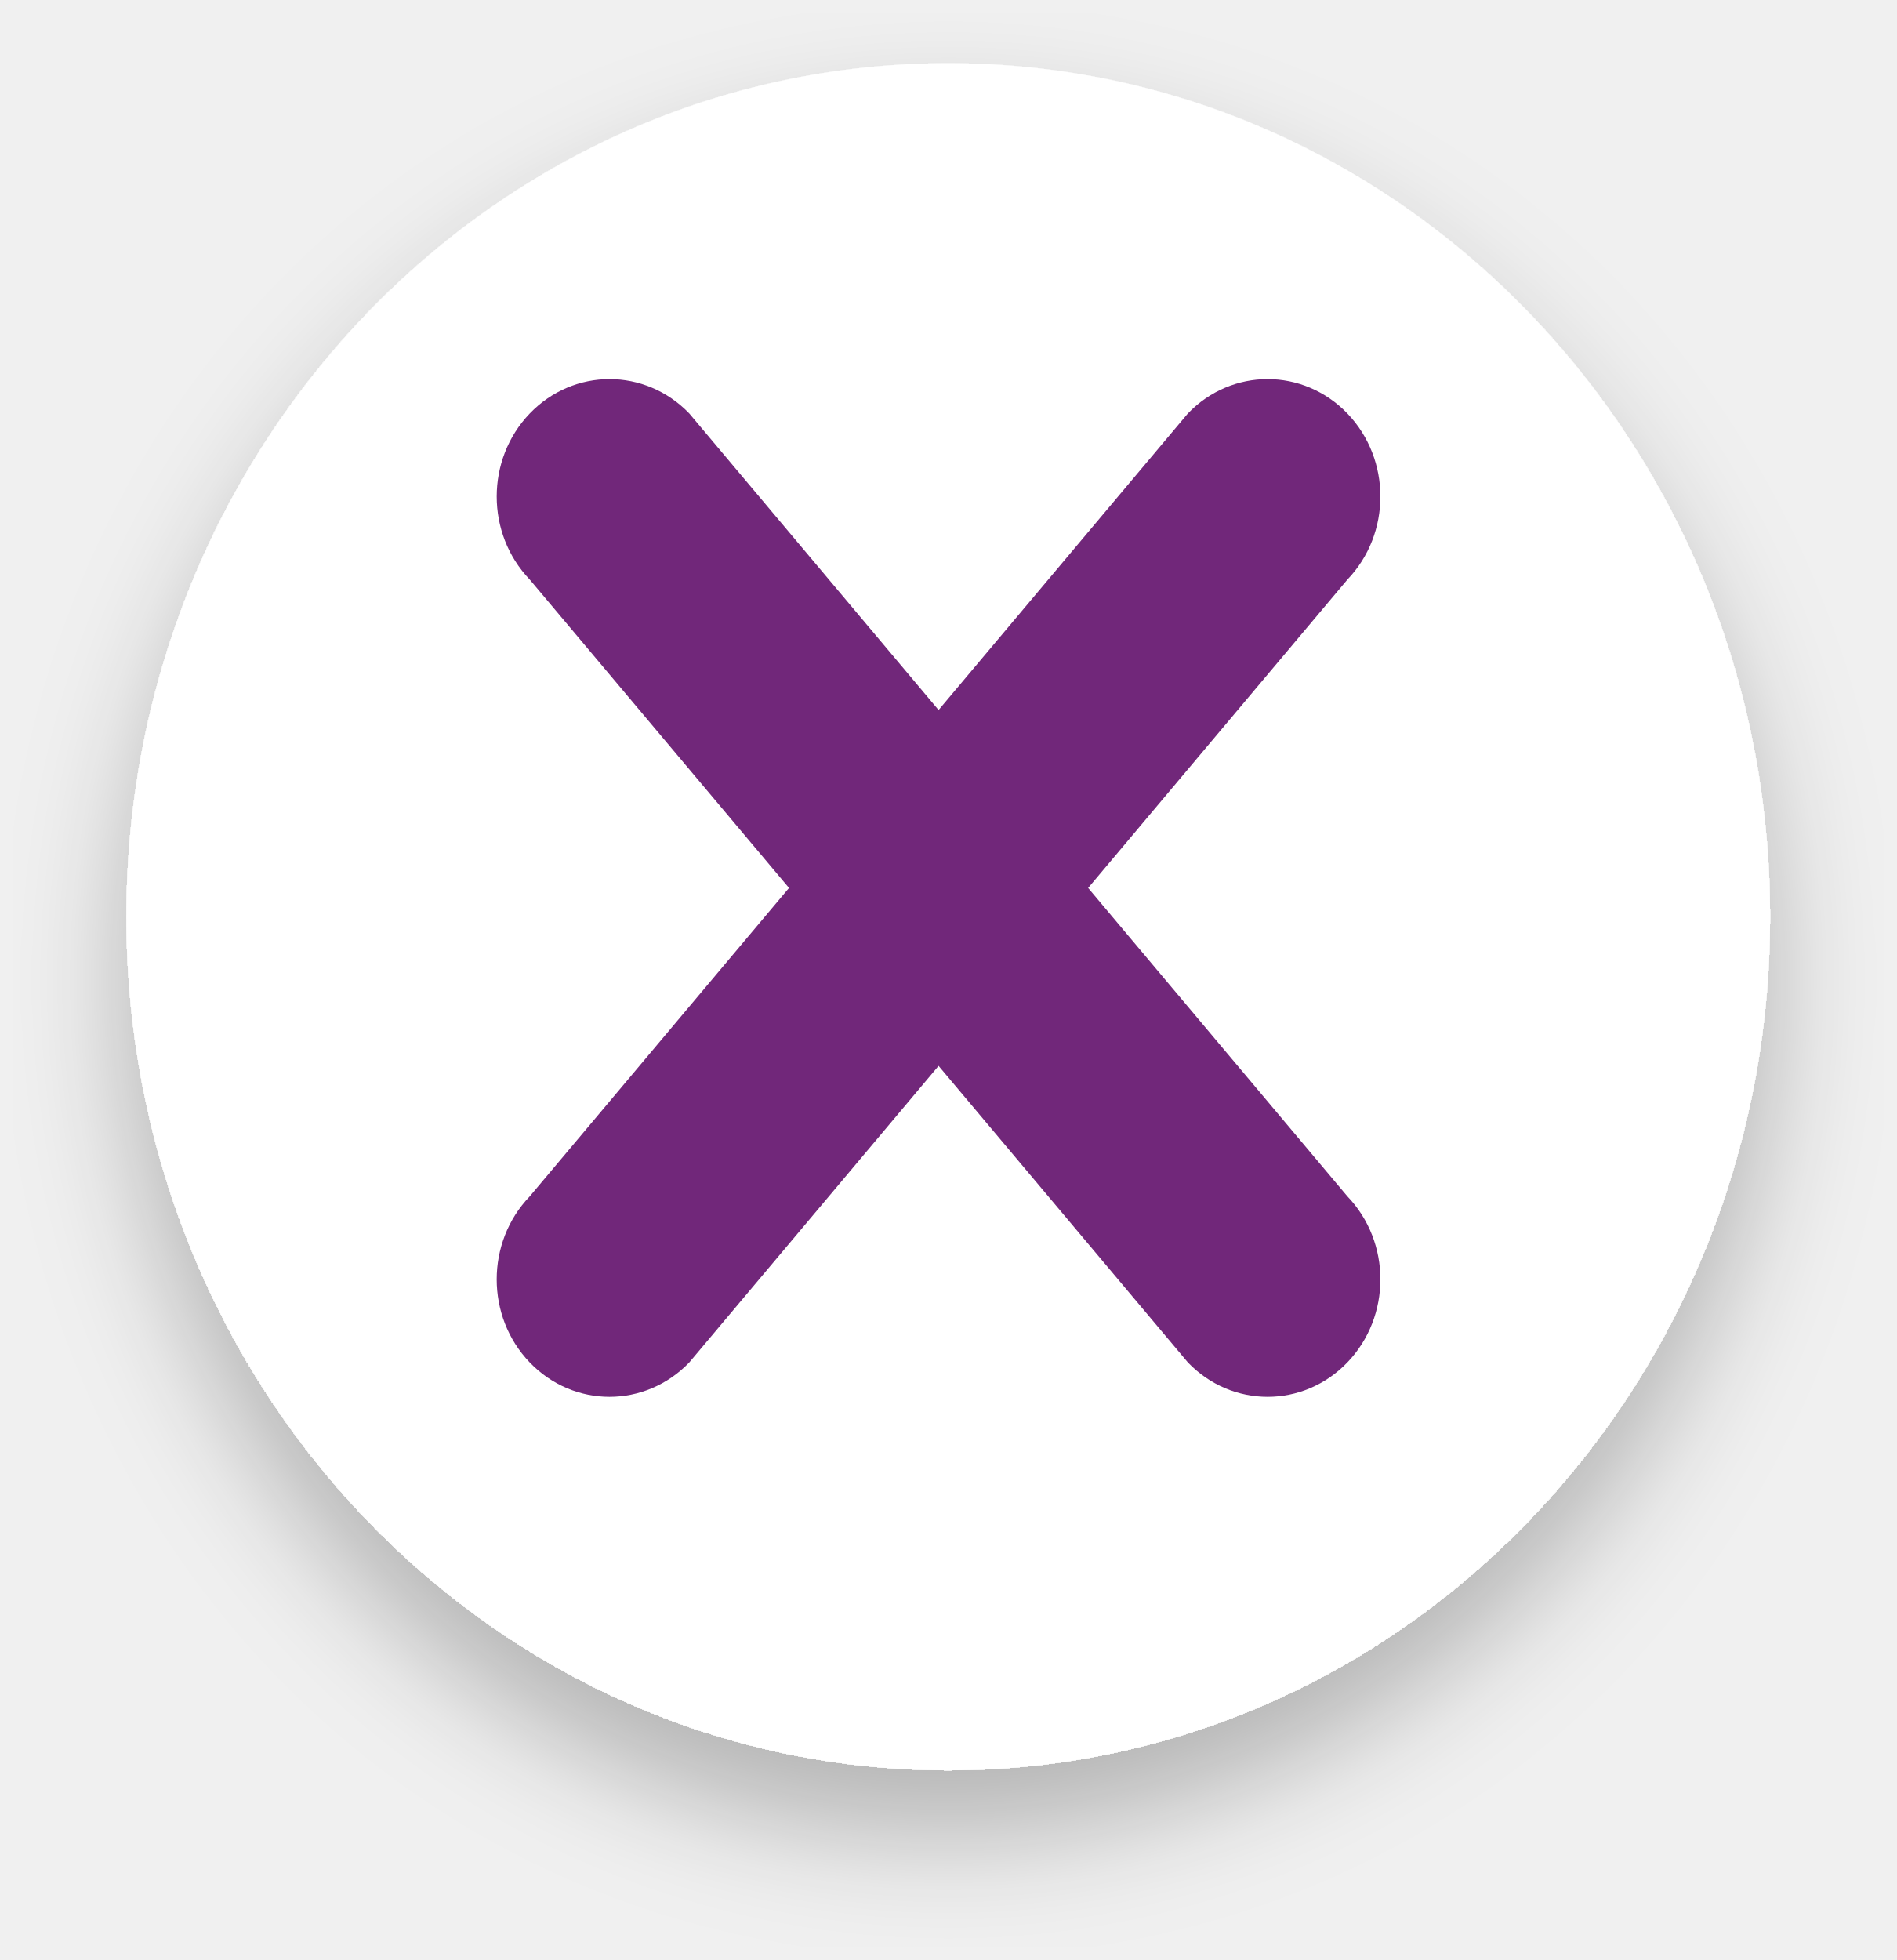
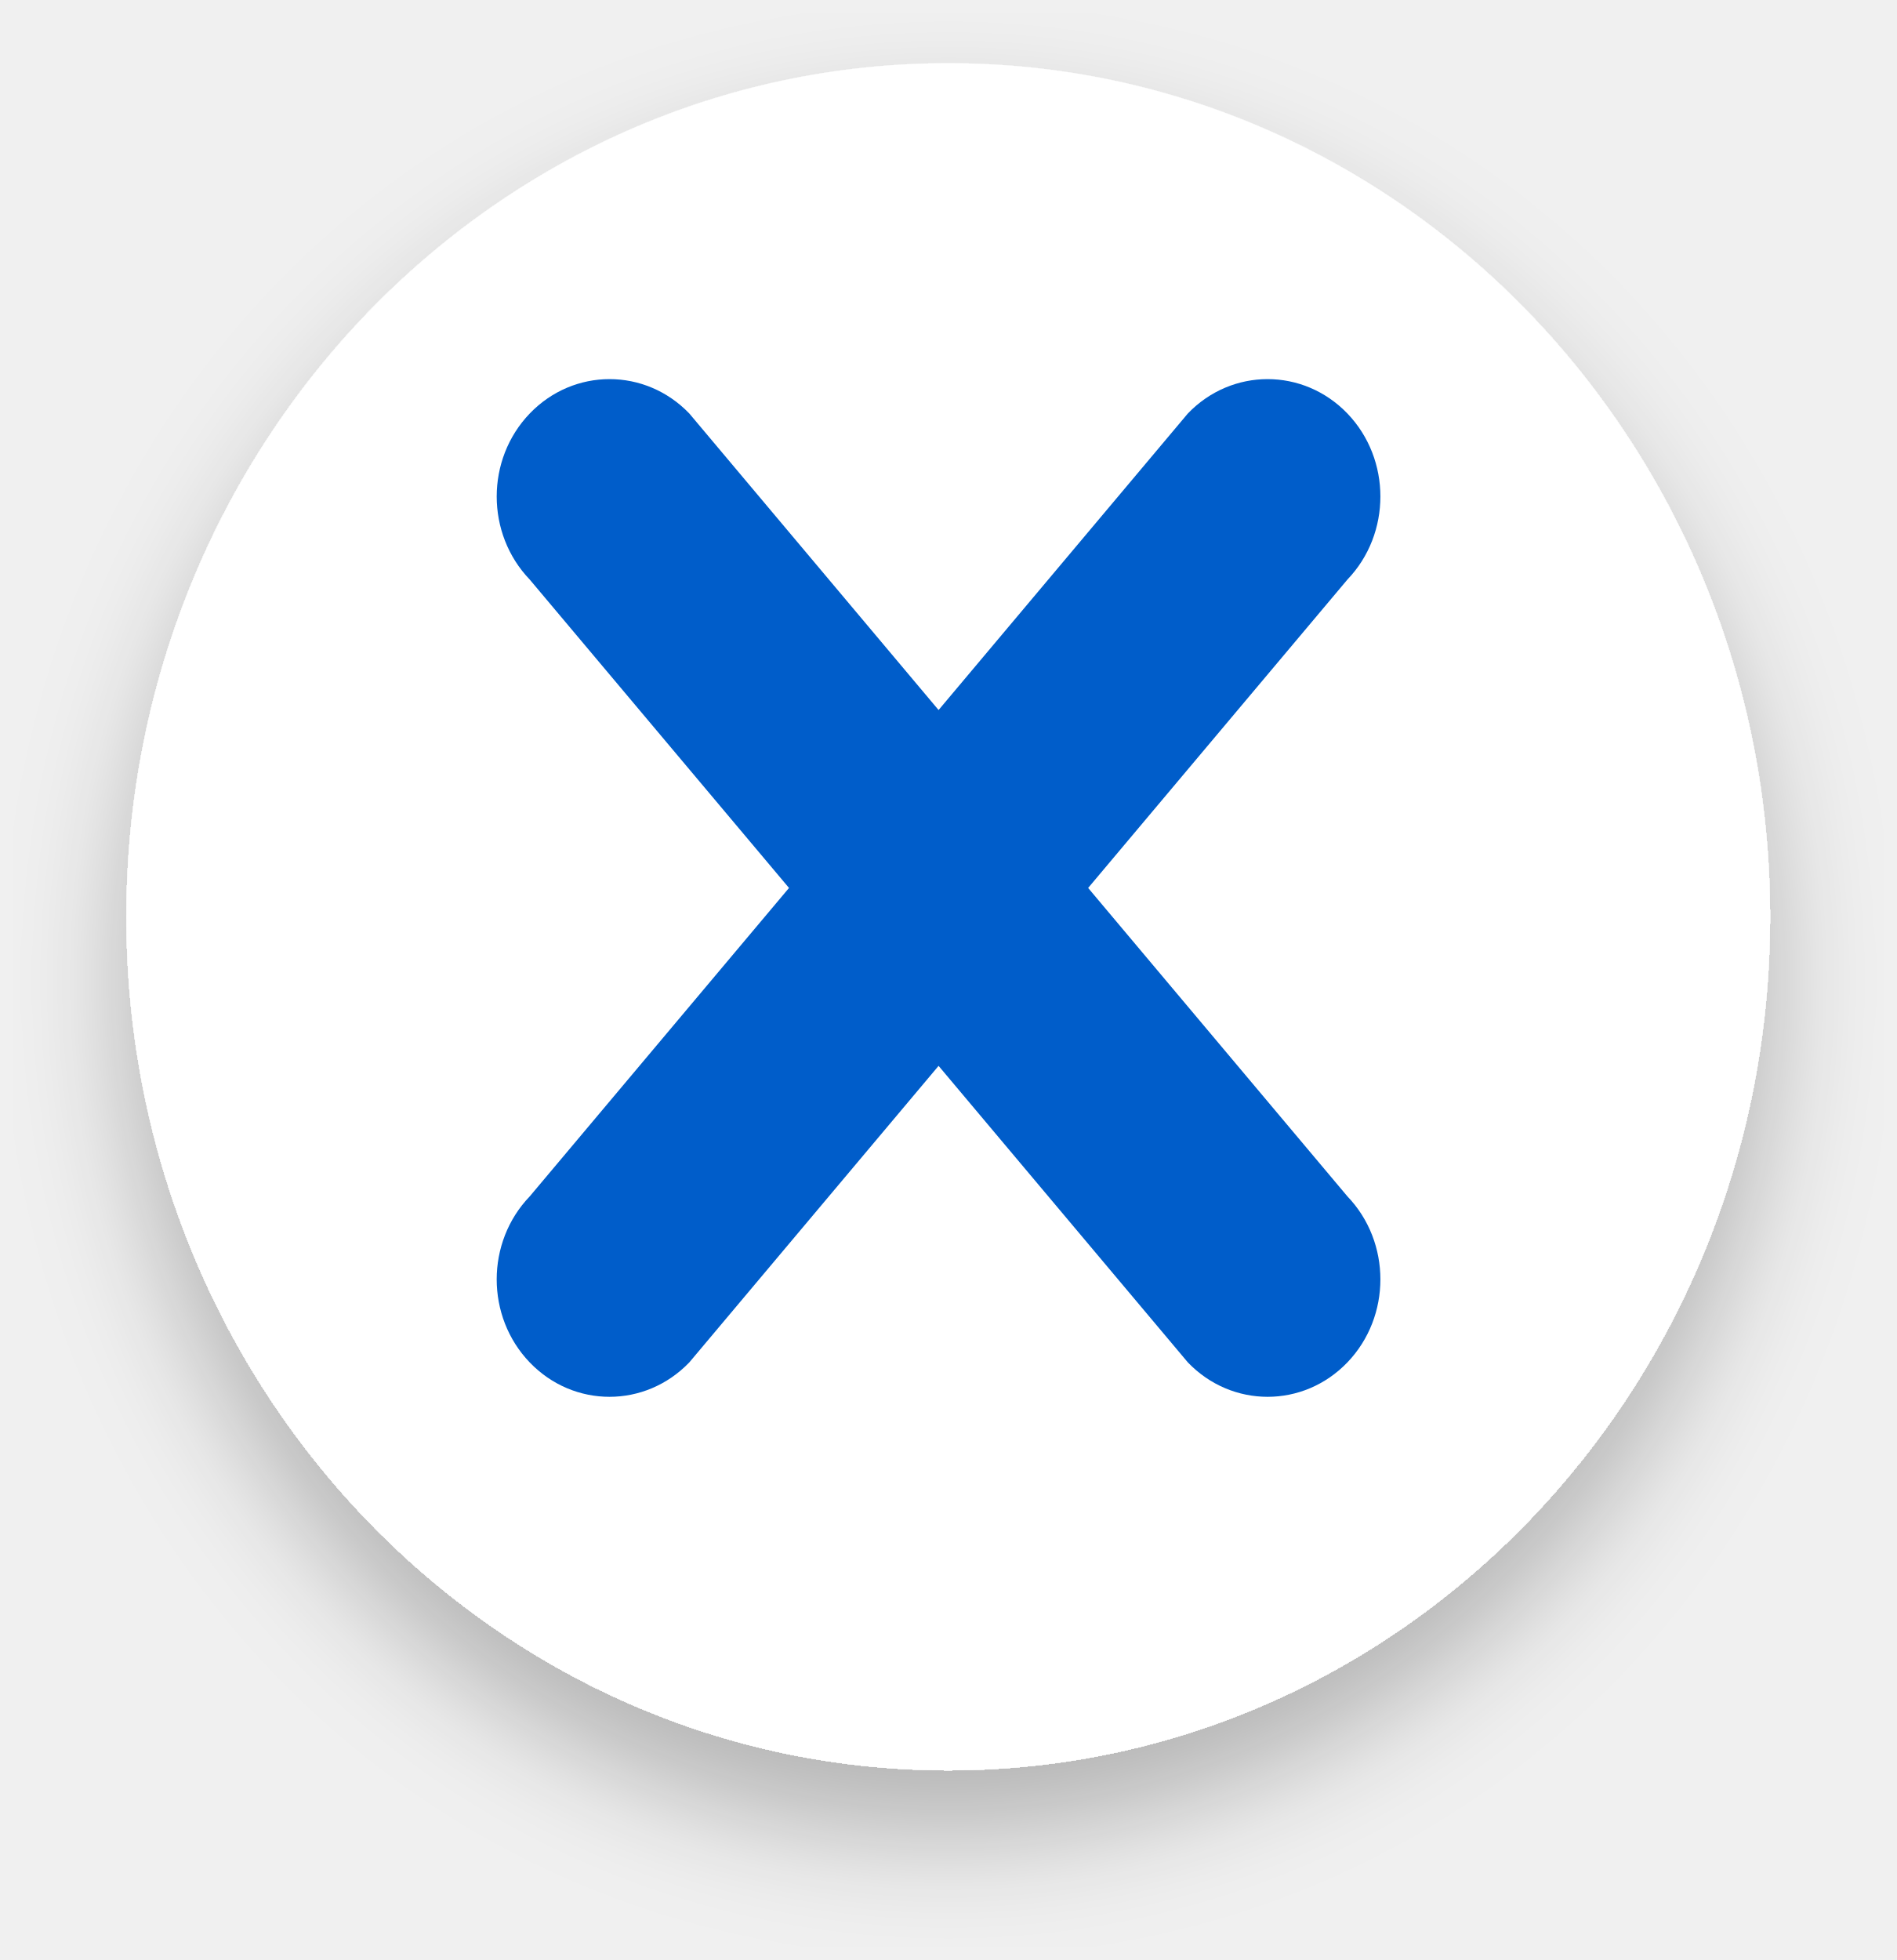
<svg xmlns="http://www.w3.org/2000/svg" width="30" height="31" viewBox="0 0 30 31" fill="none">
  <g filter="url(#filter0_d_826_1513)">
    <ellipse cx="15" cy="14.5" rx="13" ry="13.5" fill="white" />
  </g>
-   <path d="M21.314 18.922L17.213 14.044L21.314 9.167C22.01 8.441 22.01 7.265 21.314 6.54C20.616 5.815 19.486 5.815 18.79 6.54L14.847 11.23L10.904 6.54C10.207 5.815 9.077 5.815 8.38 6.54C7.683 7.265 7.683 8.441 8.38 9.167L12.481 14.044L8.38 18.922C7.683 19.647 7.683 20.823 8.379 21.548C9.076 22.274 10.206 22.274 10.904 21.548L14.847 16.858L18.79 21.548C19.487 22.274 20.617 22.274 21.314 21.548C22.01 20.823 22.01 19.647 21.314 18.922Z" fill="#71277A" />
+   <path d="M21.314 18.922L17.213 14.044L21.314 9.167C22.01 8.441 22.01 7.265 21.314 6.54C20.616 5.815 19.486 5.815 18.79 6.54L14.847 11.23L10.904 6.54C10.207 5.815 9.077 5.815 8.38 6.54C7.683 7.265 7.683 8.441 8.38 9.167L12.481 14.044L8.38 18.922C7.683 19.647 7.683 20.823 8.379 21.548C9.076 22.274 10.206 22.274 10.904 21.548L14.847 16.858L18.79 21.548C19.487 22.274 20.617 22.274 21.314 21.548C22.01 20.823 22.01 19.647 21.314 18.922Z" fill="#005DCA" />
  <defs>
    <filter id="filter0_d_826_1513" x="0.2" y="0.2" width="29.6" height="30.6" filterUnits="userSpaceOnUse" color-interpolation-filters="sRGB">
      <feFlood flood-opacity="0" result="BackgroundImageFix" />
      <feColorMatrix in="SourceAlpha" type="matrix" values="0 0 0 0 0 0 0 0 0 0 0 0 0 0 0 0 0 0 127 0" result="hardAlpha" />
      <feOffset dy="1" />
      <feGaussianBlur stdDeviation="0.9" />
      <feComposite in2="hardAlpha" operator="out" />
      <feColorMatrix type="matrix" values="0 0 0 0 0 0 0 0 0 0 0 0 0 0 0 0 0 0 0.25 0" />
      <feBlend mode="normal" in2="BackgroundImageFix" result="effect1_dropShadow_826_1513" />
      <feBlend mode="normal" in="SourceGraphic" in2="effect1_dropShadow_826_1513" result="shape" />
    </filter>
  </defs>
</svg>
